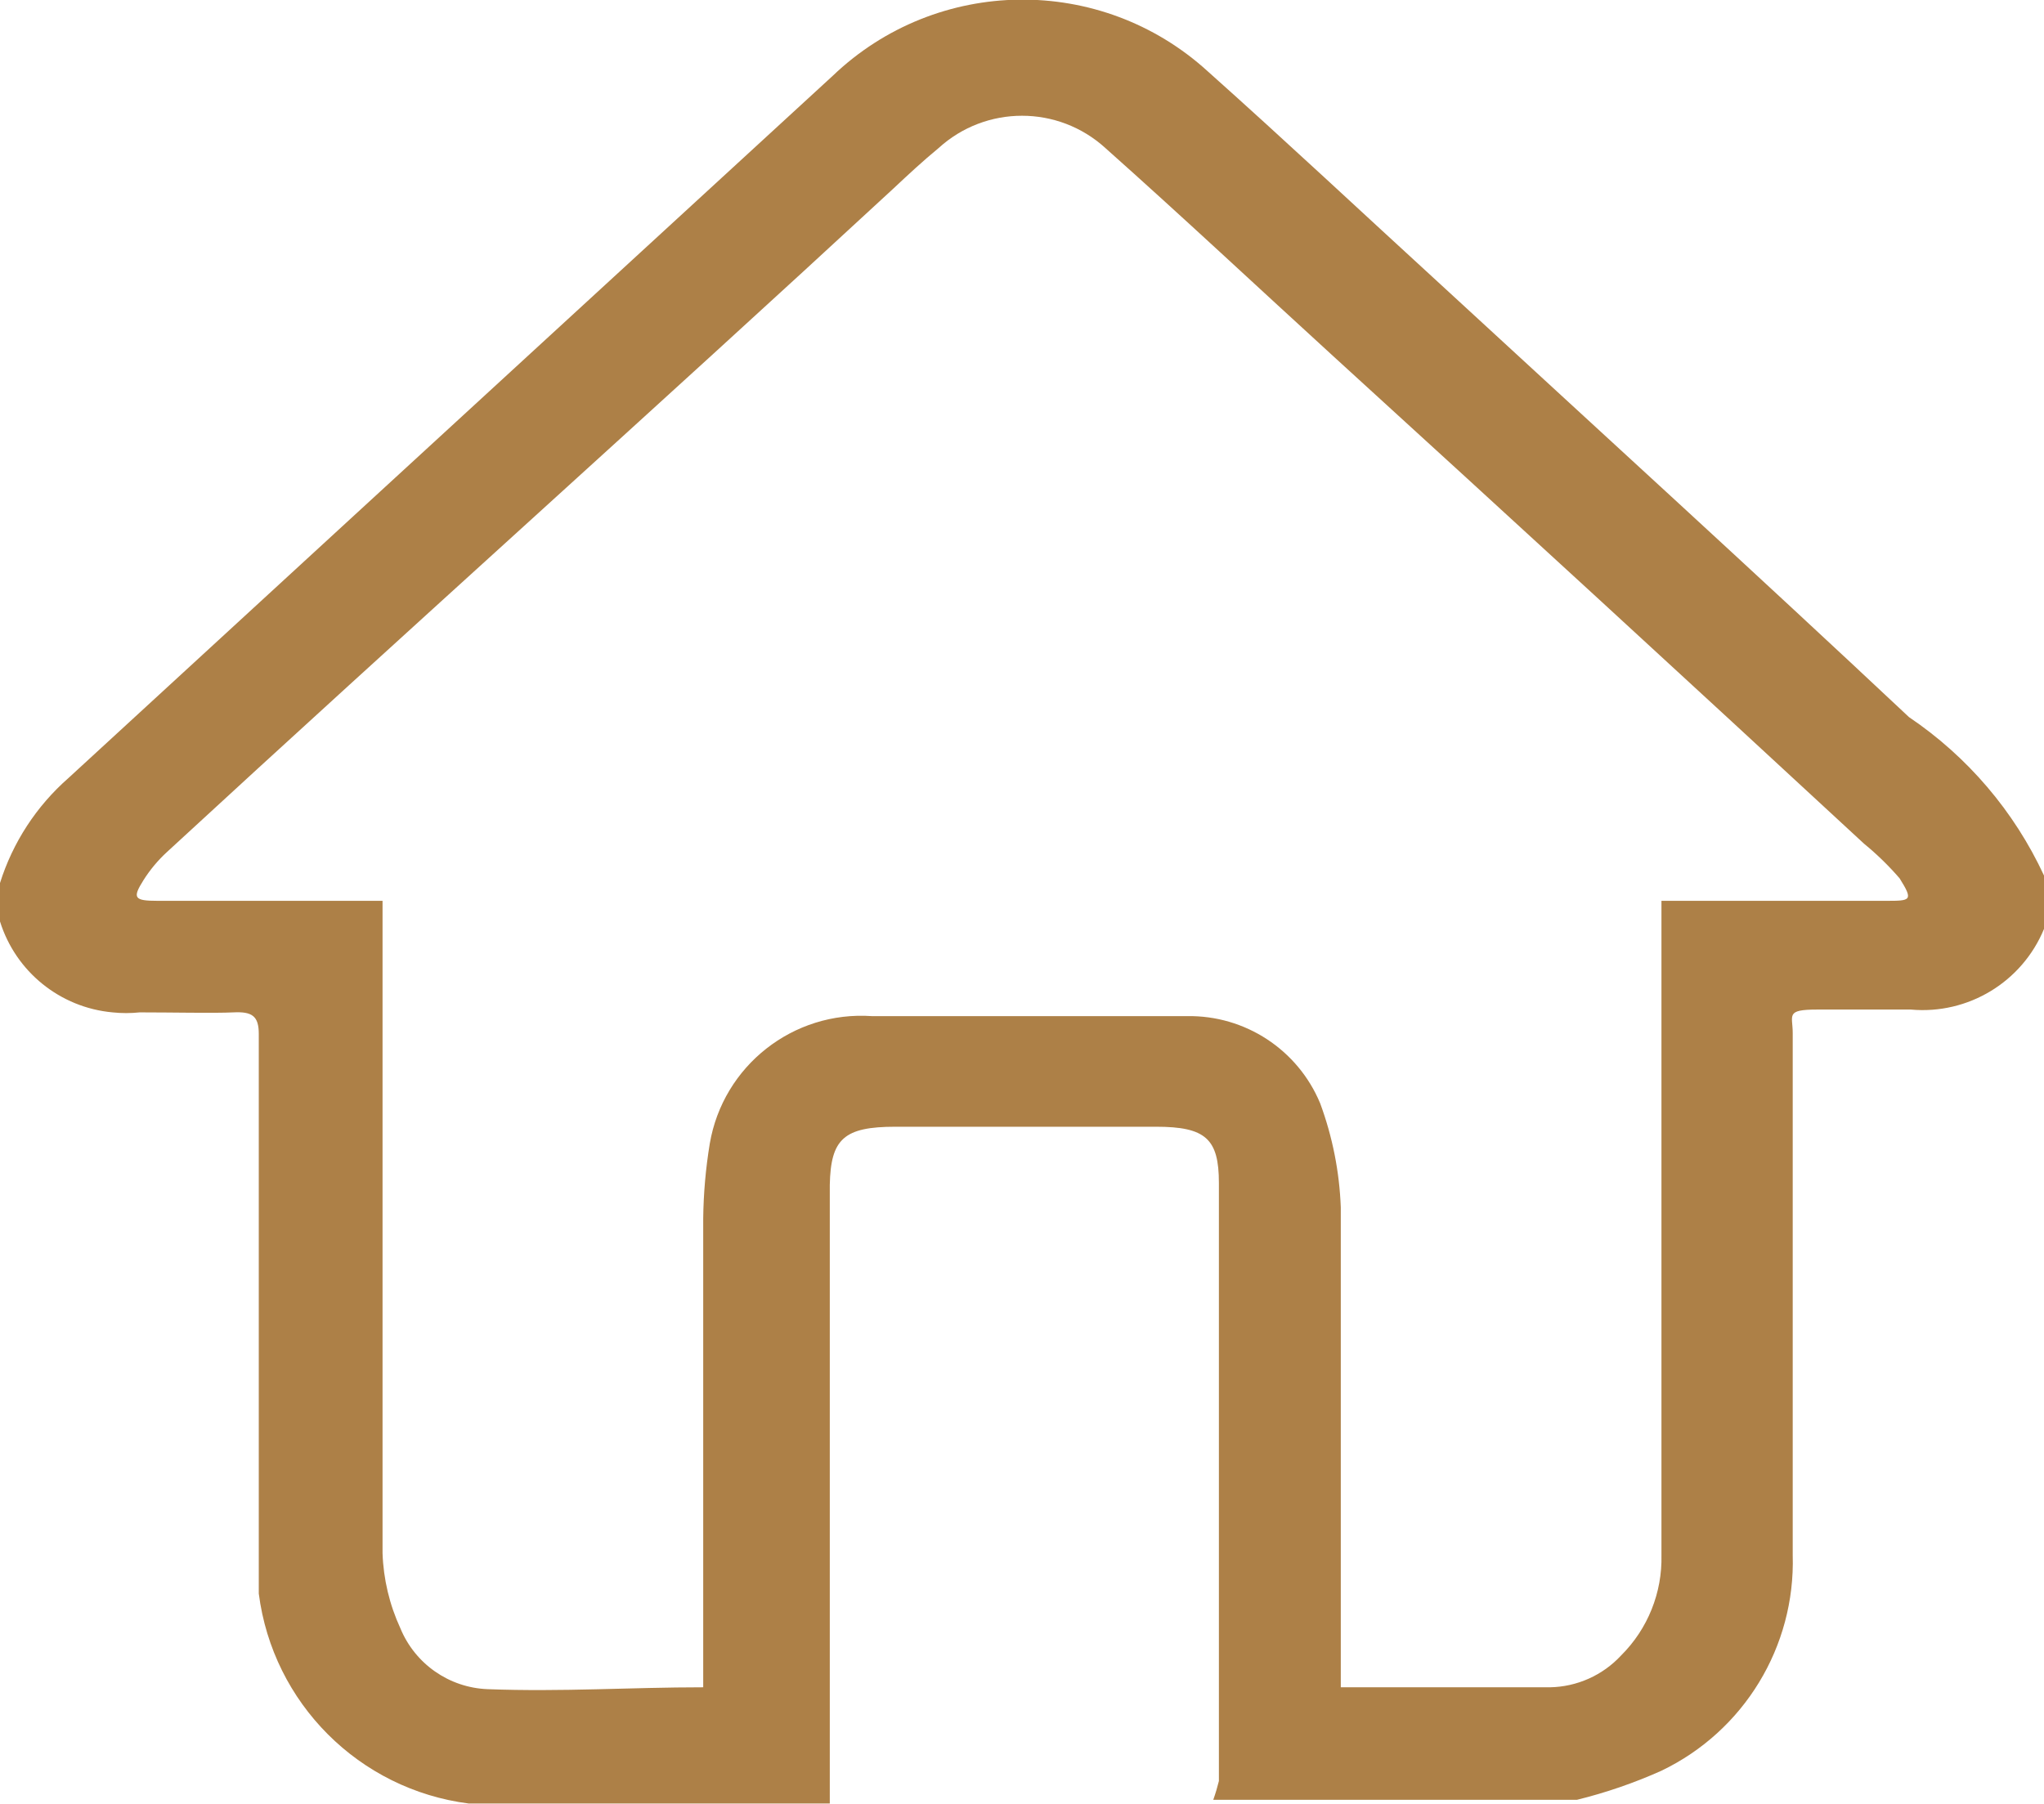
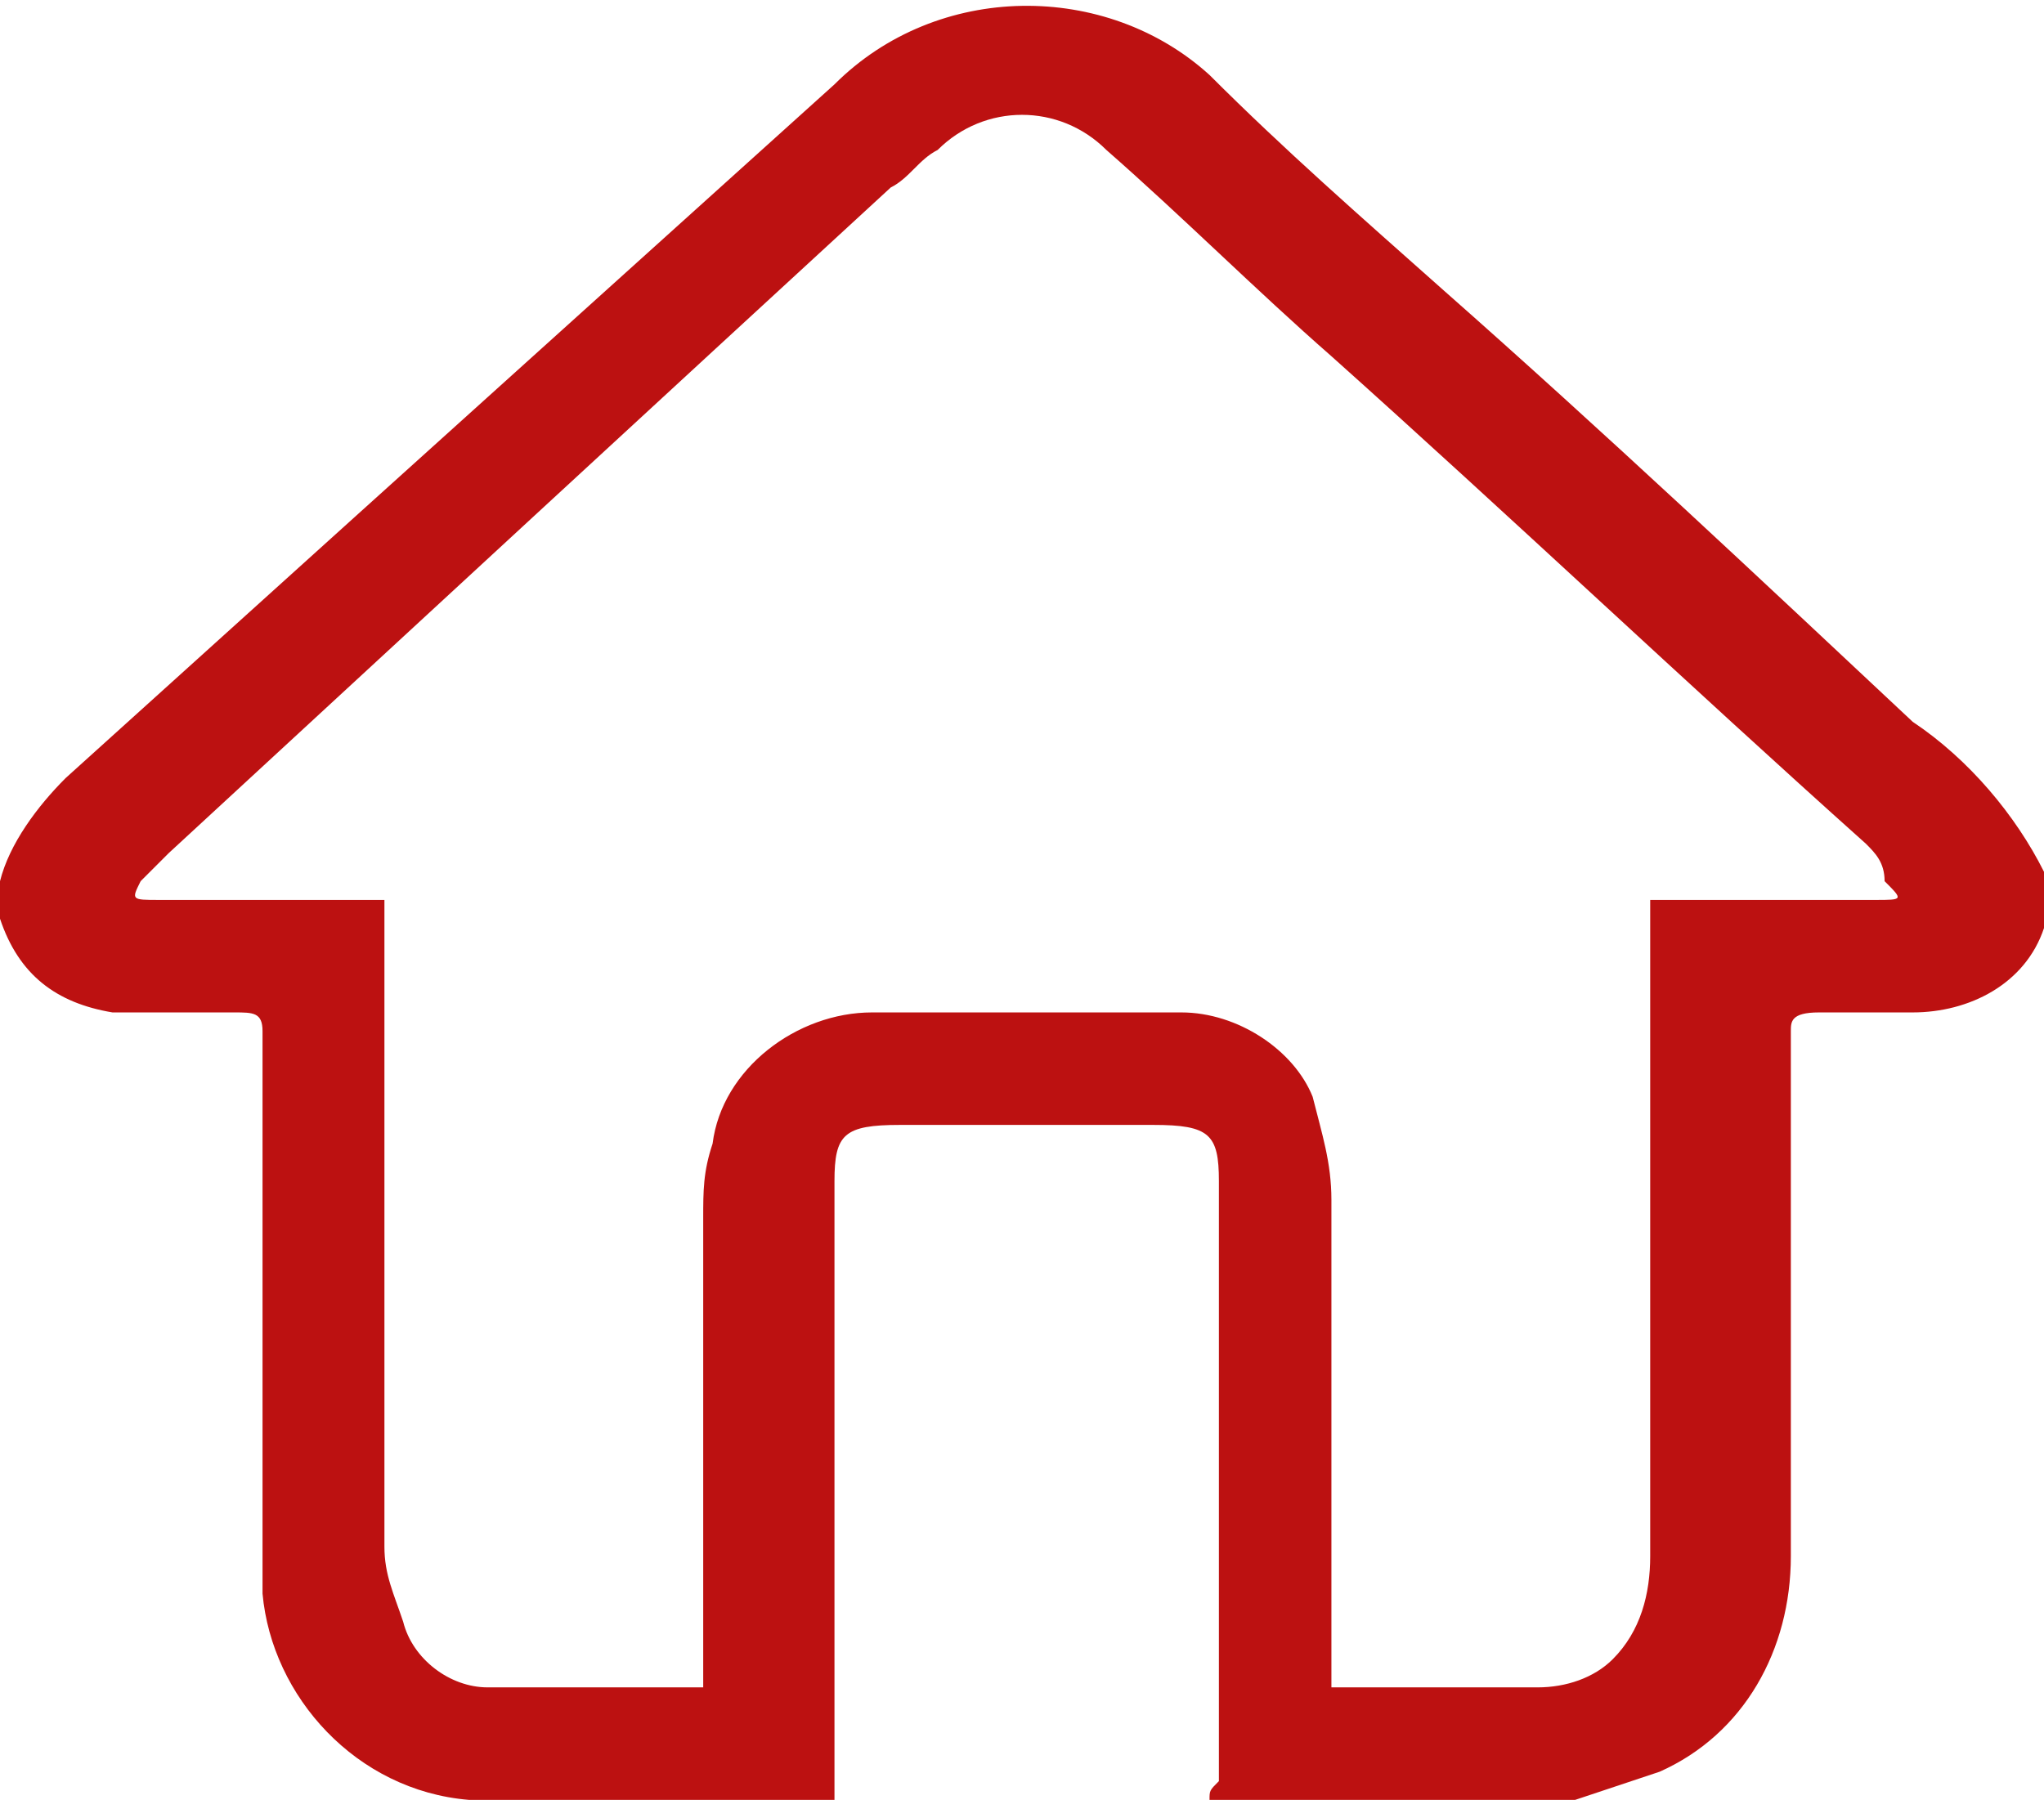
- <svg xmlns="http://www.w3.org/2000/svg" viewBox="0 0 21.8 19.24">
-   <defs>
-     <style>.cls-1{fill:#ad8047;}</style>
-   </defs>
+ <svg xmlns="http://www.w3.org/2000/svg" version="1.1" id="圖層_1" x="0px" y="0px" viewBox="0 0 21.8 19.2" style="enable-background:new 0 0 21.8 19.2;" xml:space="preserve">
+   <style type="text/css">
+ 	.st0{fill:#BC1111;}
+ </style>
  <g id="home">
-     <path class="cls-1" d="M21.8,9.34v.57l0,0a1.4,1.4,0,0,1-1.42.86c-.33,0-.66,0-1,0s-.26.06-.26.25c0,1.85,0,3.71,0,5.57a2.47,2.47,0,0,1-1.4,2.3,5.3,5.3,0,0,1-.9.31H12.94A2.09,2.09,0,0,0,13,19V13.54c0-.31,0-.61,0-.92,0-.47-.14-.6-.67-.6H9.55c-.55,0-.69.13-.7.62v.07c0,2.18,0,4.35,0,6.53H5a.09.09,0,0,0,0,0A2.59,2.59,0,0,1,2.76,17c0-.2,0-.41,0-.62,0-1.78,0-3.57,0-5.35,0-.19-.07-.24-.27-.23s-.66,0-1,0a1.37,1.37,0,0,1-.29,0A1.39,1.39,0,0,1,0,9.83V9.42A2.48,2.48,0,0,1,.73,8.3l3.1-2.85L8.88.81a2.93,2.93,0,0,1,4-.05c.84.75,1.65,1.51,2.48,2.27,1.67,1.54,3.35,3.07,5,4.62A4.14,4.14,0,0,1,21.8,9.34ZM7.5,18v-.24c0-1.59,0-3.17,0-4.76a5.29,5.29,0,0,1,.07-.8A1.64,1.64,0,0,1,9.3,10.84c.38,0,.76,0,1.13,0,.75,0,1.49,0,2.23,0a1.51,1.51,0,0,1,1.42.93,3.59,3.59,0,0,1,.22,1.11c0,1.64,0,3.28,0,4.92V18l.11,0h2.12a1.06,1.06,0,0,0,.76-.34,1.46,1.46,0,0,0,.43-1.07c0-2.26,0-4.52,0-6.77V9.61h2.39c.27,0,.3,0,.15-.24A3.08,3.08,0,0,0,19.88,9q-2.82-2.61-5.66-5.2c-.81-.74-1.61-1.49-2.43-2.22a1.32,1.32,0,0,0-1.78,0c-.17.14-.32.28-.48.43C7,4.35,4.36,6.71,1.78,9.09a1.48,1.48,0,0,0-.25.3c-.12.19-.1.22.15.22h2.4v.22c0,2.25,0,4.49,0,6.74a2.08,2.08,0,0,0,.19.8,1.05,1.05,0,0,0,.93.65C6,18.05,6.72,18,7.5,18Z" />
+     <path class="st0" d="M21.8,9.3v0.6l0,0c-0.2,0.6-0.8,0.9-1.4,0.9c-0.3,0-0.7,0-1,0s-0.3,0.1-0.3,0.2c0,1.9,0,3.7,0,5.6   c0,1-0.5,1.9-1.4,2.3c-0.3,0.1-0.6,0.2-0.9,0.3h-3.9c0-0.1,0-0.1,0.1-0.2v-5.5c0-0.3,0-0.6,0-0.9c0-0.5-0.1-0.6-0.7-0.6H9.6   c-0.6,0-0.7,0.1-0.7,0.6v0.1c0,2.2,0,4.4,0,6.5H5l0,0c-1.2-0.1-2.1-1.1-2.2-2.2c0-0.2,0-0.4,0-0.6c0-1.8,0-3.6,0-5.4   c0-0.2-0.1-0.2-0.3-0.2s-0.7,0-1,0c-0.1,0-0.2,0-0.3,0c-0.6-0.1-1-0.4-1.2-1V9.4C0.1,9,0.4,8.6,0.7,8.3l3.1-2.8l5.1-4.6   c1.1-1.1,2.9-1.1,4-0.1c0.8,0.8,1.6,1.5,2.5,2.3c1.7,1.5,3.4,3.1,5,4.6C21,8.1,21.5,8.7,21.8,9.3z M7.5,18v-0.2c0-1.6,0-3.2,0-4.8   c0-0.3,0-0.5,0.1-0.8c0.1-0.8,0.9-1.4,1.7-1.4c0.4,0,0.8,0,1.1,0c0.8,0,1.5,0,2.2,0c0.6,0,1.2,0.4,1.4,0.9c0.1,0.4,0.2,0.7,0.2,1.1   c0,1.6,0,3.3,0,4.9V18h0.1h2.1c0.3,0,0.6-0.1,0.8-0.3c0.3-0.3,0.4-0.7,0.4-1.1c0-2.3,0-4.5,0-6.8V9.6h2.4c0.3,0,0.3,0,0.1-0.2   C20.1,9.2,20,9.1,19.9,9c-1.9-1.7-3.8-3.5-5.7-5.2c-0.8-0.7-1.6-1.5-2.4-2.2c-0.5-0.5-1.3-0.5-1.8,0C9.8,1.7,9.7,1.9,9.5,2   C7,4.3,4.4,6.7,1.8,9.1C1.7,9.2,1.6,9.3,1.5,9.4C1.4,9.6,1.4,9.6,1.7,9.6h2.4v0.2c0,2.2,0,4.5,0,6.7c0,0.3,0.1,0.5,0.2,0.8   C4.4,17.7,4.8,18,5.2,18C6,18,6.7,18,7.5,18z" />
  </g>
</svg>
